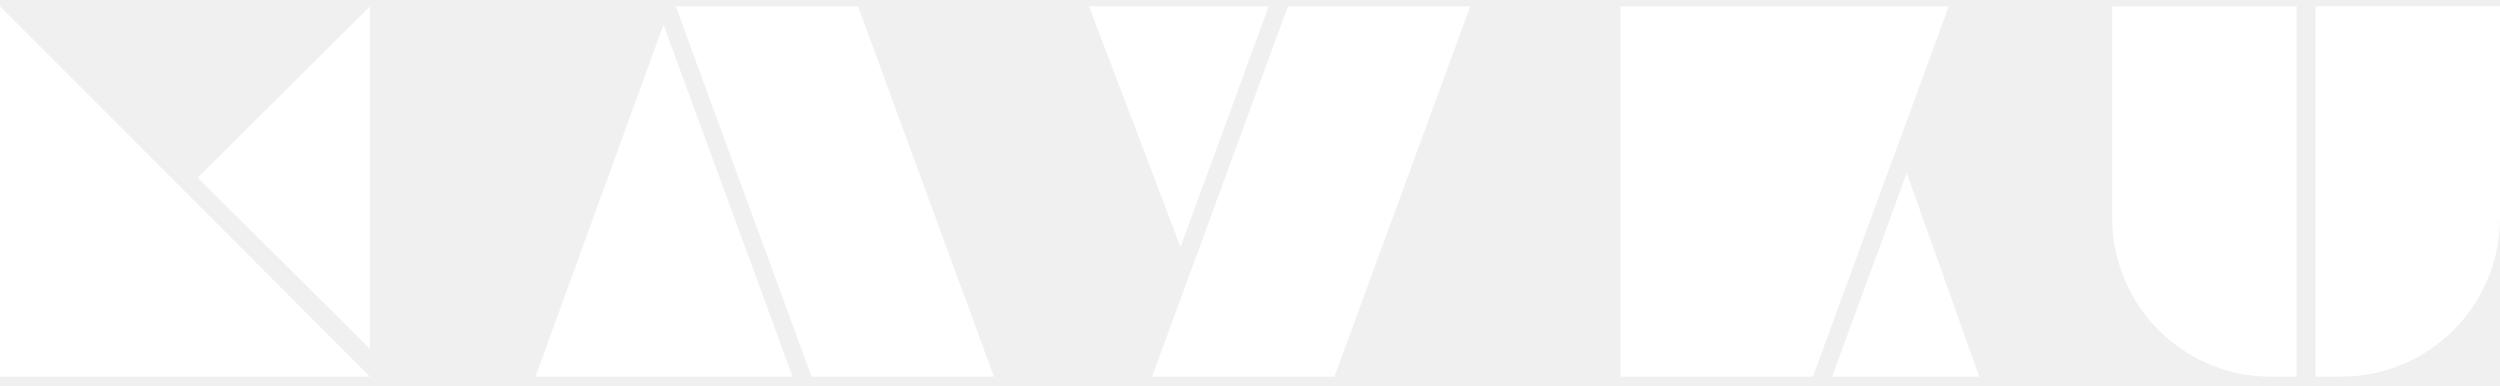
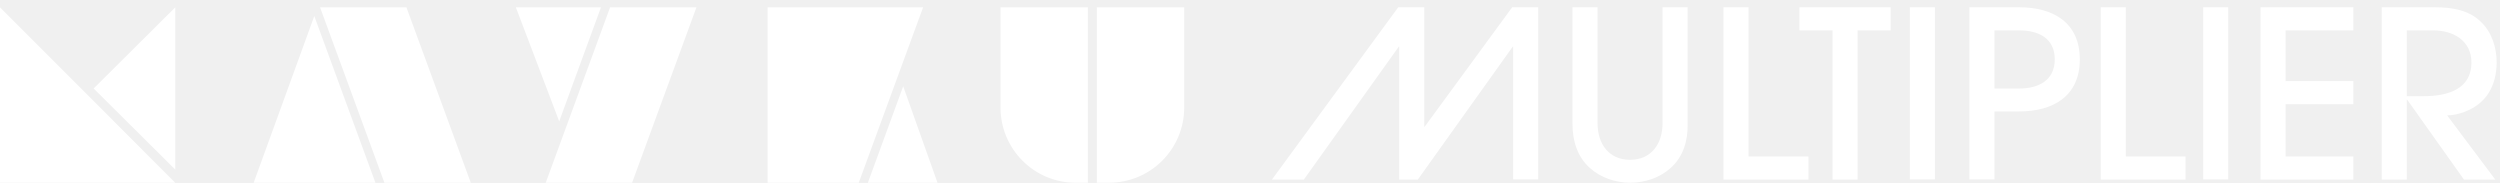
- <svg xmlns="http://www.w3.org/2000/svg" width="162" height="25" viewBox="0 0 162 25" fill="none">
-   <path d="M162 14.117C162 19.799 157.397 24.402 151.724 24.402H150.048V0.407H162V14.117Z" fill="white" />
-   <path d="M42.994 1.602L51.36 24.406H34.698L42.994 1.602Z" fill="white" />
-   <path d="M64.405 24.406H52.59L43.786 0.411H55.601L64.405 24.406Z" fill="white" />
-   <path d="M126.28 0.411L117.476 24.406H105.011V0.411H126.28Z" fill="white" />
-   <path d="M123.556 11.21L128.252 24.406H118.723L123.556 11.21Z" fill="white" />
-   <path d="M136.871 0.411H148.823V24.406H147.147C141.469 24.406 136.871 19.799 136.871 14.117V0.411V0.411Z" fill="white" />
-   <path d="M86.47 24.406H74.654L83.458 0.411H95.273L86.47 24.406Z" fill="white" />
-   <path d="M76.499 16.007L70.569 0.411H82.212L76.499 16.007Z" fill="white" />
-   <path d="M23.975 24.407H0V0.412L23.975 24.407Z" fill="white" />
-   <path d="M23.975 22.605V0.411L12.81 11.51L23.975 22.605Z" fill="white" />
+ <svg xmlns="http://www.w3.org/2000/svg" width="342" height="25" viewBox="0 0 342 25" fill="none">
+   <path d="M207 24.54V6.379H206.946L193.955 24.567H191.411V6.379H191.357L178.366 24.567H174L191.277 0.995H194.839V17.335H194.893L206.866 0.995H210.429V24.54H207Z" fill="white" />
+   <path d="M228.536 22.986C227.036 24.326 225.027 24.995 223.018 24.995C221.009 24.995 219 24.326 217.5 22.986C215.759 21.433 215.116 19.236 215.116 16.933V0.995H218.545V16.852C218.545 19.665 220.072 21.861 222.991 21.861C225.911 21.861 227.438 19.665 227.438 16.852V0.995H230.866V16.933C230.92 19.236 230.277 21.433 228.536 22.986Z" fill="white" />
+   <path d="M235.77 24.54V0.995H239.198V21.406H247.395V24.567H235.77V24.54Z" fill="white" />
+   <path d="M254.116 4.156V24.567H250.687V4.156H246.16V0.995H258.642V4.156H254.116Z" fill="white" />
+   <path d="M261.269 24.54V0.995H264.697V24.54H261.269Z" fill="white" />
+   <path d="M276.215 15.245H272.84V24.54H269.411V0.995H276.215C280.875 0.995 284.518 3.084 284.518 8.12C284.518 13.156 280.875 15.245 276.215 15.245ZM276.215 4.156H272.84V12.111H276.215C278.813 12.111 281.09 11.04 281.09 8.12C281.09 5.2 278.84 4.156 276.215 4.156Z" fill="white" />
+   <path d="M287.385 24.54V0.995H290.813V21.406H298.983V24.567H287.385V24.54Z" fill="white" />
+   <path d="M301.394 24.54V0.995H304.822V24.54H301.394Z" fill="white" />
+   <path d="M309.241 24.54V0.995H321.938V4.156H312.67V11.093H321.938V14.254H312.67V21.406H321.938V24.567H309.241V24.54Z" fill="white" />
+   <path d="M337.072 15.325C336.376 15.593 335.545 15.781 334.769 15.781L341.358 24.567H337.072L329.304 13.638H329.251V24.567H325.822V0.995H333.108C335.331 0.995 337.715 1.343 339.376 2.977C340.876 4.397 341.545 6.513 341.545 8.549C341.519 11.736 340.126 14.227 337.072 15.325ZM332.867 4.156H329.251V13.156H331.608C334.662 13.156 338.09 12.299 338.09 8.549C338.09 5.549 335.599 4.156 332.867 4.156Z" fill="white" />
+   <path d="M162 14.71C162 20.393 157.397 24.995 151.724 24.995H150.048V1H162V14.71Z" fill="white" />
+   <path d="M42.994 2.195L51.36 25H34.698L42.994 2.195Z" fill="white" />
+   <path d="M64.404 25H52.589L43.785 1.004H55.6L64.404 25Z" fill="white" />
+   <path d="M126.28 1.004L117.476 25H105.011V1.004H126.28Z" fill="white" />
+   <path d="M123.556 11.803L128.252 25H118.723L123.556 11.803Z" fill="white" />
+   <path d="M136.87 1.004H148.822V25H147.147C141.469 25 136.87 20.393 136.87 14.71V1.004Z" fill="white" />
+   <path d="M86.47 25H74.654L83.458 1.004H95.273L86.47 25Z" fill="white" />
+   <path d="M76.499 16.6L70.569 1.004H82.212L76.499 16.6Z" fill="white" />
+   <path d="M23.975 25H0V1.005L23.975 25Z" fill="white" />
+   <path d="M23.975 23.198V1.004L12.81 12.104L23.975 23.198Z" fill="white" />
</svg>
